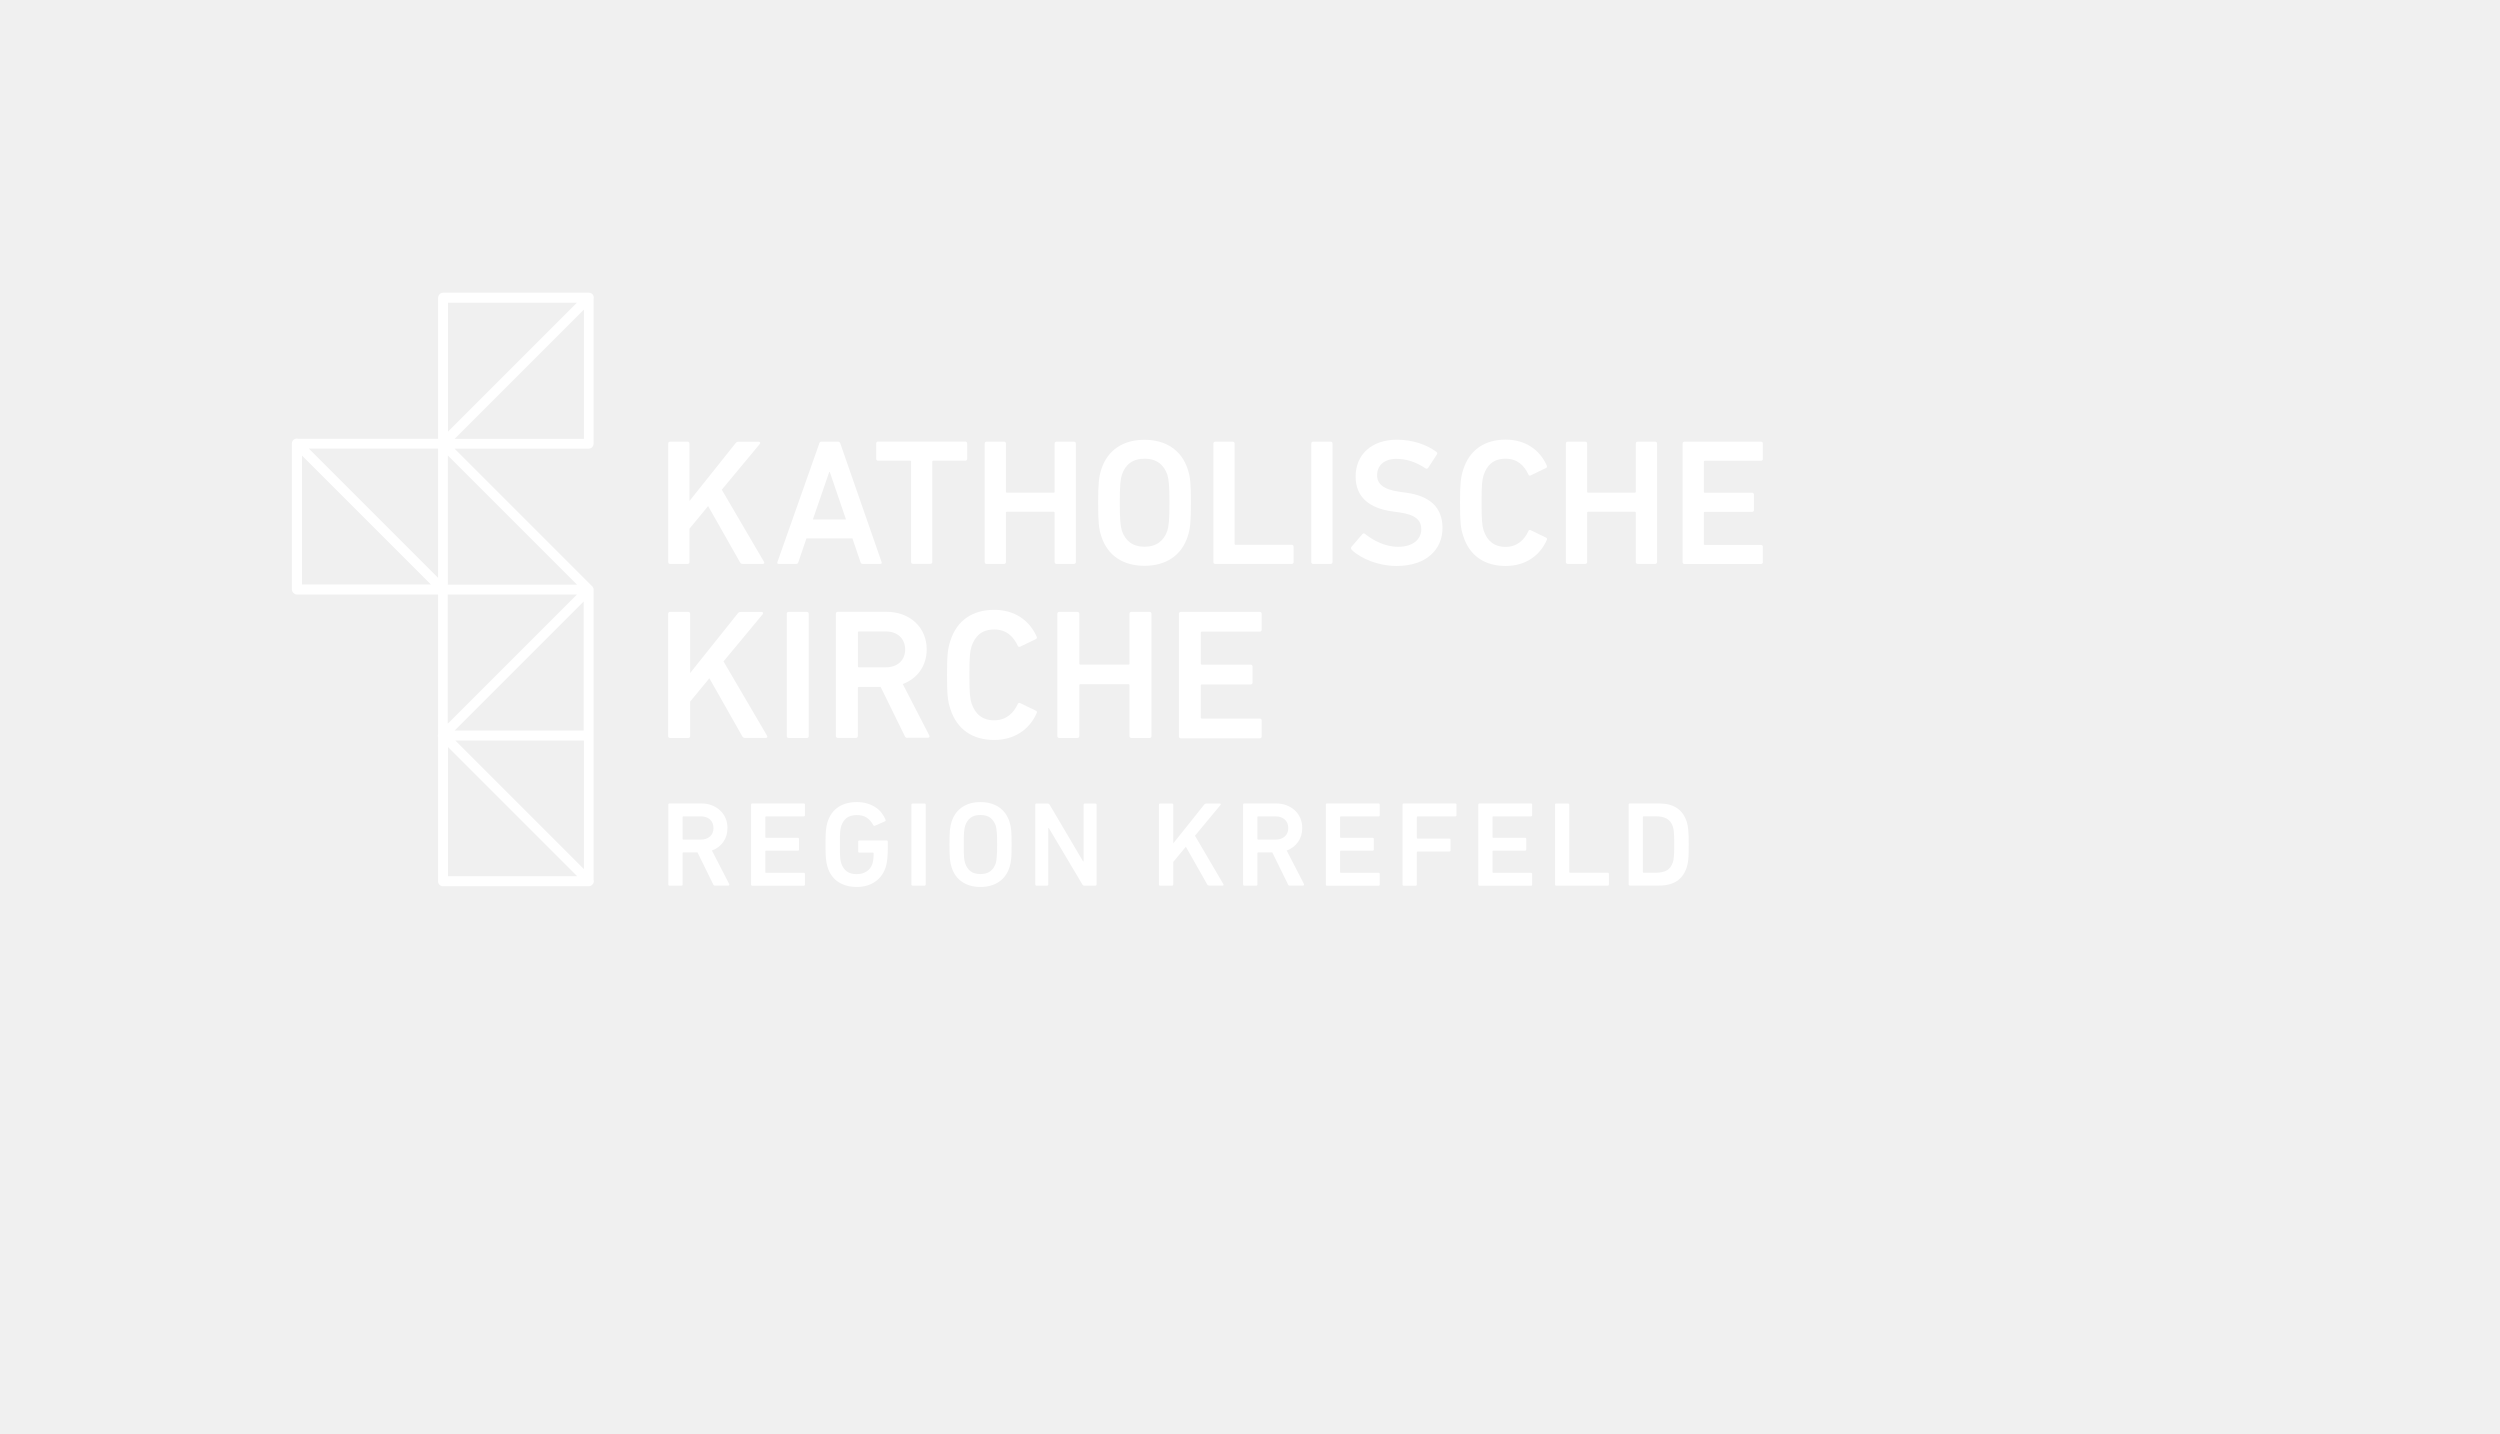
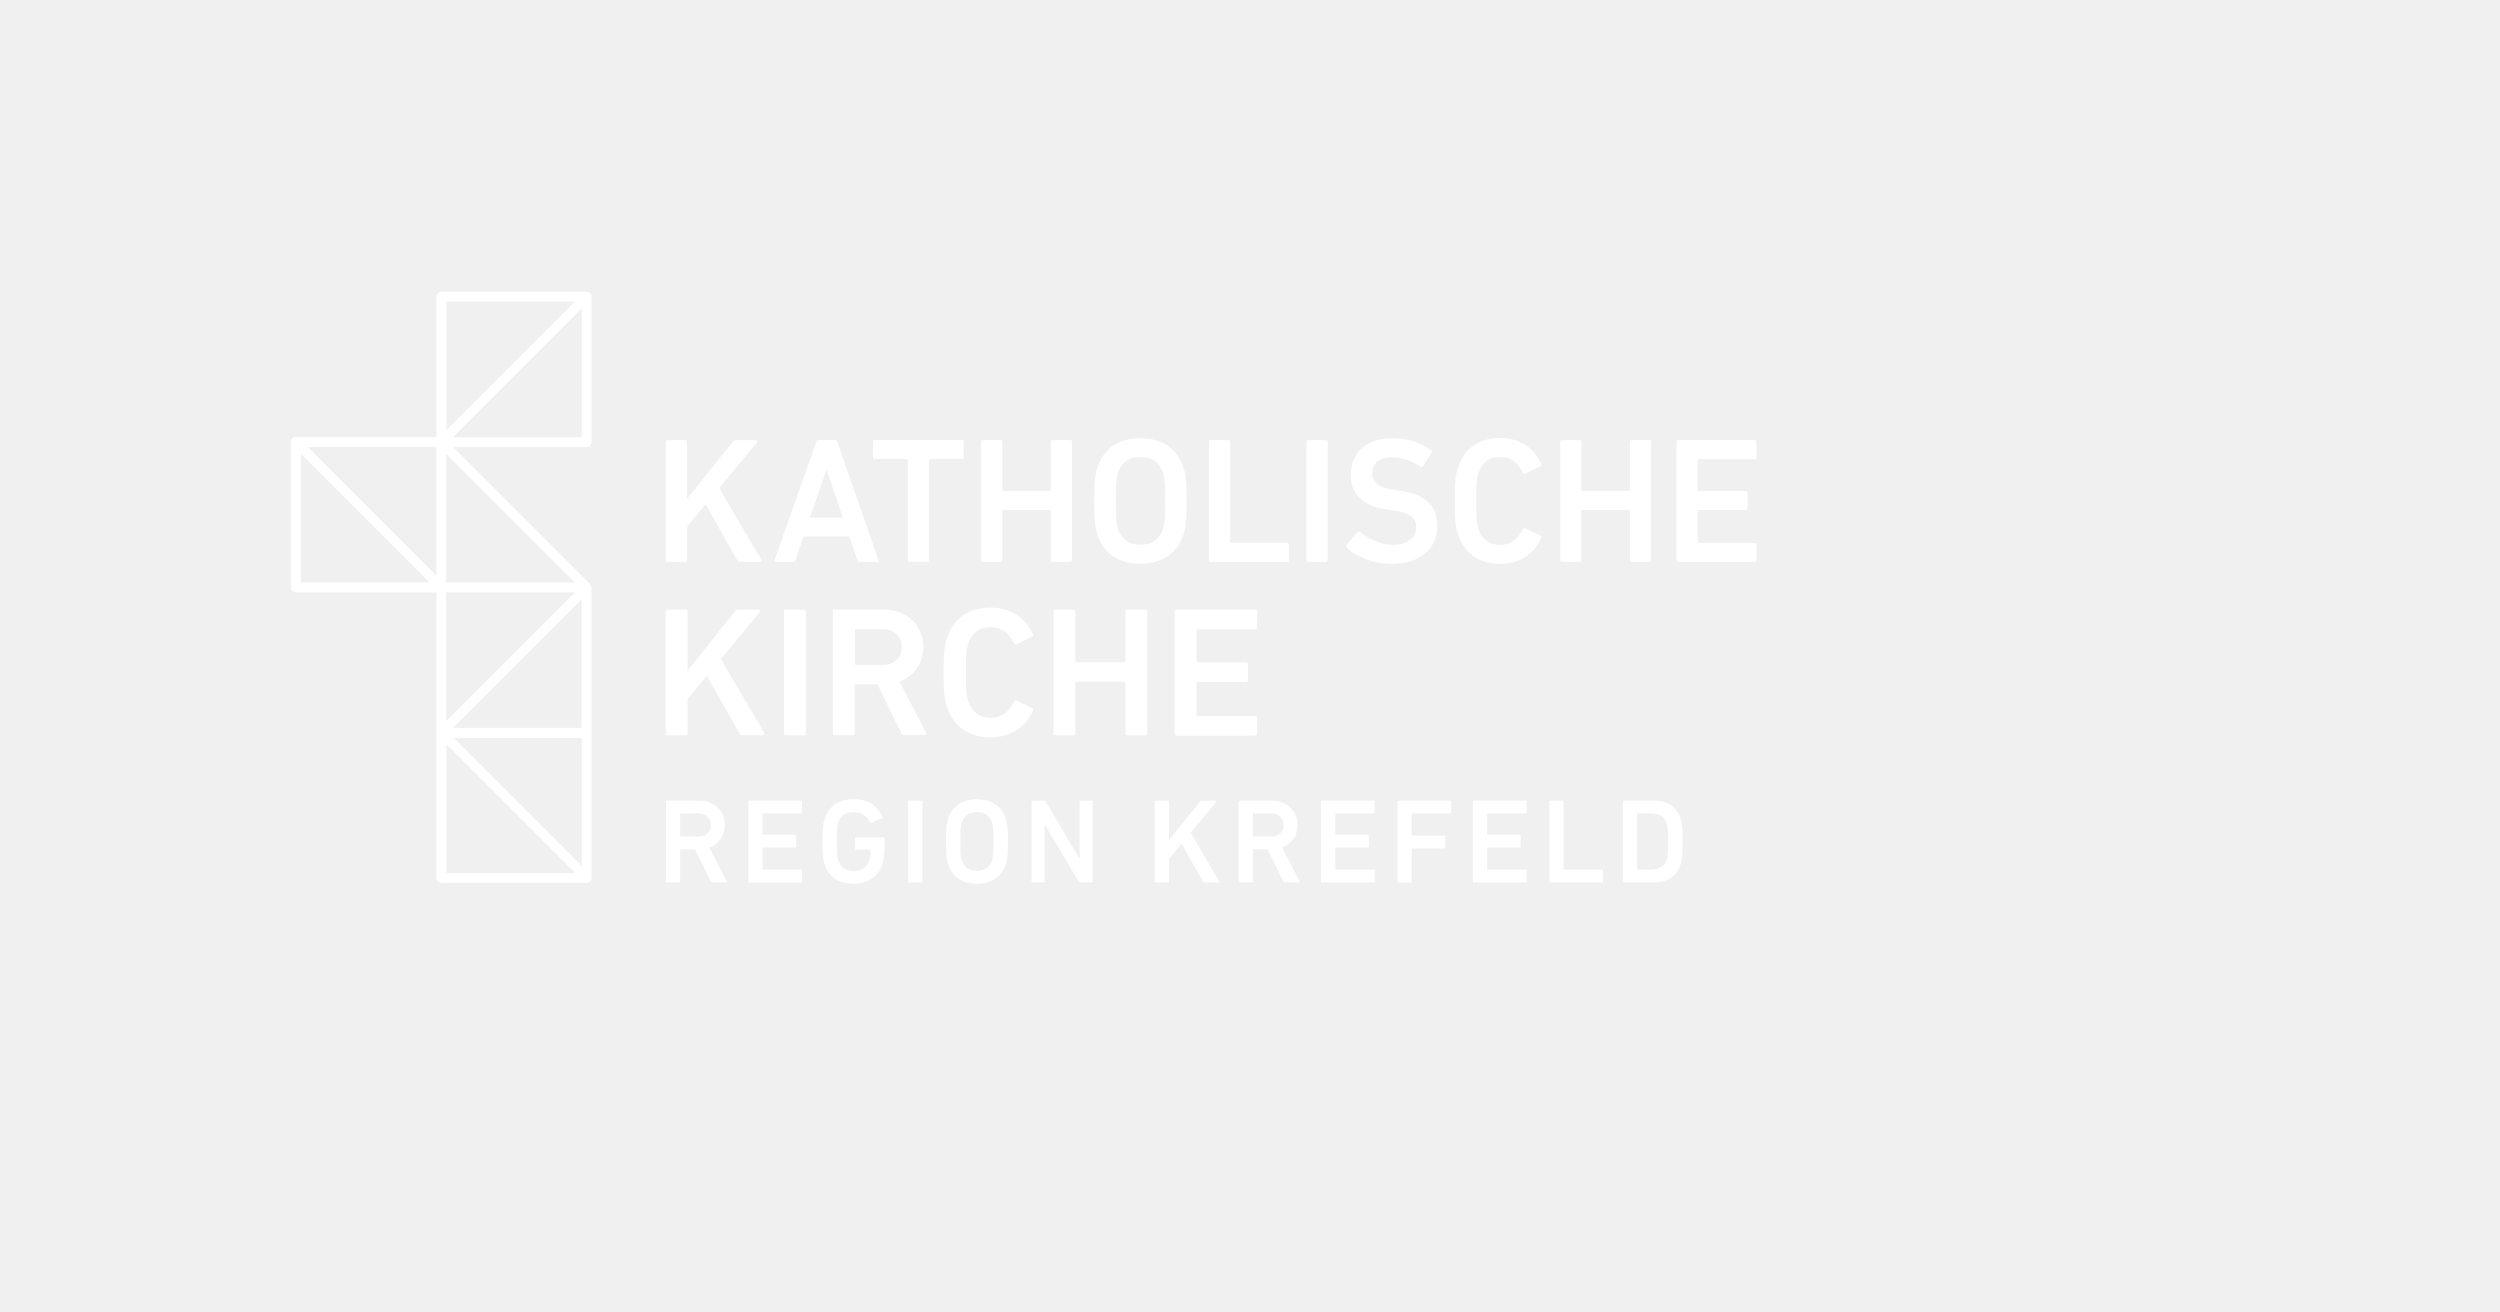
- <svg xmlns="http://www.w3.org/2000/svg" viewBox="0 0 303.9 174.26">
+ <svg xmlns="http://www.w3.org/2000/svg" viewBox="0 0 305 160">
  <defs>
    <style>
      .cls-1 {
        fill: none;
      }

      .cls-2 {
        fill: #fff;
      }
    </style>
  </defs>
-   <rect class="cls-1" x="0" y="0" width="303.9" height="174.25" />
+   <rect class="cls-1" x="0" y="0" width="305" height="160" />
  <path class="cls-2" d="M81.22,74.61c0-.14.09-.23.23-.23h2.21c.14,0,.23.09.23.23v7.21l5.79-7.25c.11-.14.2-.18.36-.18h2.57c.14,0,.2.16.09.29l-4.75,5.72,5.29,9.03c.09.16.02.27-.16.27h-2.5c-.18,0-.25-.05-.34-.18l-4.01-7.07-2.34,2.84v4.19c0,.14-.09.23-.23.23h-2.21c-.14,0-.23-.09-.23-.23v-14.87Z" />
  <path class="cls-2" d="M95.64,74.61c0-.14.09-.23.23-.23h2.21c.14,0,.23.09.23.23v14.87c0,.14-.09.23-.23.23h-2.21c-.14,0-.23-.09-.23-.23v-14.87Z" />
  <path class="cls-2" d="M110.32,89.7c-.18,0-.27-.07-.34-.23l-2.93-5.97h-2.64c-.09,0-.13.05-.13.14v5.83c0,.14-.09.23-.23.23h-2.21c-.14,0-.23-.09-.23-.23v-14.87c0-.14.09-.23.23-.23h5.92c2.82,0,4.89,1.87,4.89,4.57,0,2.01-1.15,3.56-2.91,4.21l3.22,6.24c.09.16,0,.29-.16.29h-2.5ZM110.03,78.95c0-1.33-.95-2.19-2.34-2.19h-3.27c-.09,0-.13.04-.13.14v4.08c0,.09.04.14.13.14h3.27c1.4,0,2.34-.86,2.34-2.16Z" />
  <path class="cls-2" d="M115.12,82.04c0-2.43.09-3.2.41-4.15.79-2.5,2.73-3.76,5.32-3.76,2.46,0,4.3,1.26,5.18,3.29.04.11,0,.23-.11.27l-1.91.92c-.14.07-.25,0-.29-.11-.5-1.08-1.35-1.98-2.86-1.98s-2.32.79-2.75,2.03c-.2.63-.27,1.24-.27,3.49s.07,2.86.27,3.49c.43,1.24,1.28,2.03,2.75,2.03s2.37-.9,2.86-1.98c.05-.11.16-.18.29-.11l1.91.92c.11.05.16.16.11.27-.88,2.03-2.73,3.29-5.18,3.29-2.59,0-4.53-1.26-5.32-3.76-.32-.95-.41-1.71-.41-4.14Z" />
  <path class="cls-2" d="M128.53,74.61c0-.14.09-.23.23-.23h2.21c.14,0,.23.09.23.23v6.04c0,.09.04.14.14.14h5.83c.09,0,.13-.04.13-.14v-6.04c0-.14.09-.23.23-.23h2.21c.14,0,.23.09.23.23v14.87c0,.14-.09.23-.23.23h-2.21c-.14,0-.23-.09-.23-.23v-6.17c0-.09-.04-.14-.13-.14h-5.83c-.09,0-.14.05-.14.14v6.17c0,.14-.09.23-.23.23h-2.21c-.14,0-.23-.09-.23-.23v-14.87Z" />
  <path class="cls-2" d="M143.31,74.61c0-.14.09-.23.23-.23h9.6c.14,0,.23.09.23.23v1.94c0,.14-.09.23-.23.23h-7.03c-.09,0-.14.04-.14.14v3.74c0,.09.05.14.14.14h5.92c.14,0,.23.09.23.23v1.94c0,.14-.09.23-.23.23h-5.92c-.09,0-.14.05-.14.14v3.87c0,.09.05.14.14.14h7.03c.14,0,.23.09.23.23v1.94c0,.14-.09.23-.23.23h-9.6c-.14,0-.23-.09-.23-.23v-14.87Z" />
  <path class="cls-2" d="M81.23,53.91c0-.13.09-.22.22-.22h2.14c.13,0,.22.09.22.22v6.99l5.61-7.03c.11-.13.2-.17.35-.17h2.49c.13,0,.2.15.09.28l-4.61,5.55,5.13,8.76c.09.15.02.26-.15.26h-2.42c-.17,0-.24-.04-.33-.17l-3.89-6.86-2.27,2.75v4.06c0,.13-.09.22-.22.22h-2.14c-.13,0-.22-.09-.22-.22v-14.42Z" />
  <path class="cls-2" d="M99.58,53.91c.04-.13.13-.22.28-.22h2.01c.15,0,.24.09.28.22l5.02,14.42c.04.13,0,.22-.15.22h-2.14c-.15,0-.24-.07-.28-.22l-.98-2.88h-5.59l-.98,2.88c-.04.15-.13.22-.28.22h-2.12c-.15,0-.2-.09-.15-.22l5.09-14.42ZM102.84,63.15l-1.97-5.77h-.07l-1.99,5.77h4.02Z" />
  <path class="cls-2" d="M110.97,68.54c-.13,0-.22-.09-.22-.22v-12.19c0-.09-.04-.13-.13-.13h-3.89c-.13,0-.22-.09-.22-.22v-1.88c0-.13.09-.22.22-.22h10.62c.13,0,.22.09.22.22v1.88c0,.13-.09.22-.22.22h-3.89c-.09,0-.13.04-.13.13v12.19c0,.13-.09.22-.22.22h-2.14Z" />
  <path class="cls-2" d="M119.7,53.91c0-.13.09-.22.22-.22h2.14c.13,0,.22.09.22.22v5.85c0,.09.04.13.13.13h5.66c.09,0,.13-.04.13-.13v-5.85c0-.13.09-.22.22-.22h2.14c.13,0,.22.09.22.22v14.42c0,.13-.09.22-.22.22h-2.14c-.13,0-.22-.09-.22-.22v-5.99c0-.09-.04-.13-.13-.13h-5.66c-.09,0-.13.04-.13.13v5.99c0,.13-.09.22-.22.22h-2.14c-.13,0-.22-.09-.22-.22v-14.42Z" />
  <path class="cls-2" d="M133.88,65.2c-.31-.92-.39-1.75-.39-4.08s.09-3.17.39-4.08c.76-2.36,2.69-3.58,5.24-3.58s4.5,1.22,5.26,3.58c.31.92.39,1.75.39,4.08s-.09,3.17-.39,4.08c-.76,2.36-2.69,3.58-5.26,3.58s-4.48-1.22-5.24-3.58ZM141.9,64.52c.17-.55.26-1.31.26-3.41s-.09-2.86-.26-3.41c-.42-1.2-1.29-1.94-2.77-1.94s-2.34.74-2.75,1.94c-.17.55-.26,1.29-.26,3.41s.09,2.86.26,3.41c.41,1.2,1.29,1.94,2.75,1.94s2.36-.74,2.77-1.94Z" />
  <path class="cls-2" d="M147.5,53.91c0-.13.09-.22.22-.22h2.14c.13,0,.22.09.22.22v12.19c0,.09.04.13.13.13h6.82c.13,0,.22.09.22.22v1.88c0,.13-.09.22-.22.22h-9.31c-.13,0-.22-.09-.22-.22v-14.42Z" />
  <path class="cls-2" d="M159.4,53.91c0-.13.09-.22.22-.22h2.14c.13,0,.22.09.22.22v14.42c0,.13-.09.22-.22.22h-2.14c-.13,0-.22-.09-.22-.22v-14.42Z" />
  <path class="cls-2" d="M164.31,66.82c-.09-.09-.13-.22-.04-.33l1.35-1.57c.09-.11.22-.11.31-.02.96.76,2.38,1.57,4.04,1.57,1.77,0,2.8-.9,2.8-2.14,0-1.07-.66-1.77-2.71-2.05l-.79-.11c-2.86-.39-4.48-1.77-4.48-4.24,0-2.69,1.97-4.48,5.02-4.48,1.86,0,3.63.59,4.81,1.49.11.09.13.17.04.31l-1.05,1.62c-.09.11-.2.13-.31.07-1.2-.79-2.32-1.16-3.56-1.16-1.51,0-2.34.83-2.34,1.99,0,1.03.72,1.73,2.73,2.01l.79.11c2.86.39,4.43,1.75,4.43,4.3s-1.9,4.61-5.59,4.61c-2.18,0-4.3-.87-5.46-1.97Z" />
  <path class="cls-2" d="M177.48,61.11c0-2.36.09-3.1.39-4.02.76-2.42,2.64-3.65,5.15-3.65,2.38,0,4.17,1.22,5.02,3.19.04.11,0,.22-.11.26l-1.86.9c-.13.07-.24,0-.28-.11-.48-1.05-1.31-1.92-2.77-1.92s-2.25.76-2.66,1.97c-.2.61-.26,1.2-.26,3.39s.07,2.77.26,3.39c.41,1.2,1.24,1.97,2.66,1.97s2.29-.87,2.77-1.92c.04-.11.15-.17.28-.11l1.86.9c.11.04.15.15.11.26-.85,1.97-2.64,3.19-5.02,3.19-2.51,0-4.39-1.22-5.15-3.65-.31-.92-.39-1.66-.39-4.02Z" />
  <path class="cls-2" d="M190.35,53.91c0-.13.09-.22.22-.22h2.14c.13,0,.22.09.22.22v5.85c0,.09.04.13.13.13h5.66c.09,0,.13-.04.13-.13v-5.85c0-.13.09-.22.22-.22h2.14c.13,0,.22.09.22.22v14.42c0,.13-.09.22-.22.22h-2.14c-.13,0-.22-.09-.22-.22v-5.99c0-.09-.04-.13-.13-.13h-5.66c-.09,0-.13.04-.13.13v5.99c0,.13-.09.22-.22.22h-2.14c-.13,0-.22-.09-.22-.22v-14.42Z" />
  <path class="cls-2" d="M204.54,53.91c0-.13.09-.22.22-.22h9.31c.13,0,.22.09.22.22v1.88c0,.13-.09.22-.22.22h-6.82c-.09,0-.13.04-.13.13v3.63c0,.09.04.13.13.13h5.74c.13,0,.22.09.22.22v1.88c0,.13-.09.22-.22.22h-5.74c-.09,0-.13.04-.13.13v3.76c0,.09.04.13.13.13h6.82c.13,0,.22.09.22.22v1.88c0,.13-.09.22-.22.22h-9.31c-.13,0-.22-.09-.22-.22v-14.42Z" />
  <g>
    <path class="cls-2" d="M86.92,107.66c-.11,0-.18-.05-.22-.15l-1.91-3.89h-1.72c-.06,0-.09.03-.09.09v3.8c0,.1-.05.15-.15.15h-1.44c-.1,0-.15-.05-.15-.15v-9.69c0-.1.05-.15.15-.15h3.86c.46,0,.88.07,1.27.22.39.15.72.35,1,.61.28.26.51.57.67.94s.24.77.24,1.21c0,.66-.17,1.22-.51,1.7-.34.48-.8.83-1.38,1.04l2.1,4.07s.03.09,0,.13c-.03.04-.06.06-.11.06h-1.63ZM85.2,102.06c.46,0,.83-.13,1.11-.38s.42-.59.42-1.02-.14-.78-.42-1.04-.65-.38-1.11-.38h-2.13c-.06,0-.09.03-.09.09v2.64c0,.06.03.09.09.09h2.13Z" />
    <path class="cls-2" d="M91.3,97.82c0-.1.05-.15.15-.15h6.25c.1,0,.15.05.15.15v1.27c0,.1-.05.15-.15.15h-4.58c-.06,0-.09.03-.09.09v2.42c0,.06.03.09.09.09h3.86c.1,0,.15.05.15.15v1.27c0,.1-.05.15-.15.15h-3.86c-.06,0-.09.03-.09.09v2.51c0,.06.03.09.09.09h4.58c.1,0,.15.05.15.15v1.27c0,.1-.05.15-.15.15h-6.25c-.1,0-.15-.05-.15-.15v-9.69Z" />
    <path class="cls-2" d="M100.6,105.41c-.05-.16-.09-.31-.12-.47-.03-.16-.06-.34-.08-.54-.02-.21-.03-.45-.04-.73,0-.28-.01-.61-.01-1.01s0-.73.01-1.01.02-.52.04-.73c.02-.21.05-.39.08-.54.03-.16.08-.31.12-.47.25-.79.69-1.39,1.3-1.8.62-.41,1.37-.61,2.26-.61.47,0,.89.06,1.28.18.38.12.72.27,1.01.47.29.19.54.42.73.68s.35.53.46.8c.04.09.02.16-.06.21l-1.23.54c-.09.03-.15,0-.19-.07-.22-.4-.49-.71-.81-.92-.31-.21-.71-.31-1.2-.31s-.91.11-1.22.34c-.3.23-.52.55-.66.96-.03.09-.06.19-.08.31s-.04.26-.06.44c-.01.17-.02.39-.03.64,0,.25,0,.55,0,.9s0,.65,0,.9c0,.25.01.46.03.64.01.17.03.32.06.44s.05.22.08.31c.14.41.36.73.66.96.3.23.71.34,1.22.34.44,0,.83-.1,1.17-.31.34-.21.58-.52.72-.93.05-.16.09-.34.12-.55s.04-.45.04-.74c0-.06-.03-.09-.09-.09h-1.64c-.1,0-.15-.05-.15-.15v-1.17c0-.1.05-.15.15-.15h3.3c.1,0,.15.05.15.15v.87c0,.41-.02.81-.06,1.21-.04.4-.1.72-.18.97-.25.78-.68,1.39-1.3,1.81-.62.42-1.36.64-2.22.64s-1.64-.2-2.26-.61c-.62-.41-1.05-1.01-1.3-1.8Z" />
    <path class="cls-2" d="M110.79,97.83c0-.1.05-.15.15-.15h1.44c.1,0,.15.05.15.15v9.68c0,.1-.05.15-.15.15h-1.44c-.1,0-.15-.05-.15-.15v-9.68Z" />
    <path class="cls-2" d="M119.18,107.82c-.86,0-1.6-.2-2.21-.61-.62-.41-1.05-1.01-1.3-1.8-.05-.16-.09-.31-.12-.47-.03-.16-.06-.34-.08-.54-.02-.21-.03-.45-.04-.73,0-.28-.01-.61-.01-1.01s0-.73.01-1.01.02-.52.04-.73c.02-.21.05-.39.08-.54.03-.16.08-.31.12-.47.25-.79.69-1.39,1.3-1.8.62-.41,1.35-.61,2.21-.61s1.61.2,2.23.61c.62.41,1.05,1.01,1.31,1.8.05.16.09.31.12.47.03.16.06.34.08.54.02.21.03.45.04.73s.01.61.01,1.01,0,.73-.01,1.01c0,.28-.02.52-.04.73-.02.21-.05.39-.08.54-.03.16-.08.31-.12.47-.25.79-.69,1.39-1.31,1.8-.62.41-1.36.61-2.23.61ZM119.18,106.25c.5,0,.9-.11,1.2-.34.3-.23.52-.55.66-.96.03-.09.05-.19.07-.31s.04-.26.05-.44c.01-.18.03-.39.04-.64,0-.25.01-.55.01-.9s0-.65-.01-.9c0-.25-.02-.46-.04-.64-.01-.18-.03-.32-.05-.44s-.04-.22-.07-.31c-.14-.41-.36-.73-.66-.96s-.7-.34-1.2-.34-.9.11-1.2.34c-.3.23-.52.55-.65.96-.03.09-.06.19-.08.31s-.04.26-.06.44c-.01.17-.02.39-.03.64,0,.25,0,.55,0,.9s0,.65,0,.9c0,.25.01.46.03.64.01.17.03.32.06.44s.05.22.08.31c.14.41.35.73.65.96.3.23.7.34,1.2.34Z" />
    <path class="cls-2" d="M125.85,97.83c0-.1.05-.15.15-.15h1.35c.11,0,.19.05.25.15l4.06,6.88h.06v-6.88c0-.1.05-.15.15-.15h1.28c.1,0,.15.05.15.15v9.68c0,.1-.05.15-.15.15h-1.33c-.11,0-.19-.05-.25-.15l-4.08-6.86h-.06v6.86c0,.1-.05.15-.15.15h-1.28c-.1,0-.15-.05-.15-.15v-9.68Z" />
    <path class="cls-2" d="M140.88,97.83c0-.1.05-.15.15-.15h1.44c.1,0,.15.05.15.15v4.69l3.77-4.72c.07-.08.15-.12.24-.12h1.67s.08.02.09.06,0,.08-.04.13l-3.09,3.72,3.45,5.88c.07.12.03.18-.1.18h-1.63c-.1,0-.17-.04-.22-.12l-2.61-4.6-1.53,1.85v2.73c0,.1-.05.15-.15.15h-1.44c-.1,0-.15-.05-.15-.15v-9.68Z" />
    <path class="cls-2" d="M156.79,107.66c-.11,0-.18-.05-.22-.15l-1.91-3.89h-1.72c-.06,0-.09.03-.09.09v3.8c0,.1-.05.15-.15.15h-1.44c-.1,0-.15-.05-.15-.15v-9.69c0-.1.05-.15.15-.15h3.86c.46,0,.88.07,1.27.22.39.15.72.35,1,.61.28.26.51.57.67.94.16.37.24.77.24,1.21,0,.66-.17,1.22-.51,1.7-.34.48-.8.83-1.38,1.04l2.1,4.07s.03.09,0,.13-.06.06-.11.06h-1.63ZM155.07,102.06c.46,0,.83-.13,1.11-.38.28-.25.42-.59.42-1.02s-.14-.78-.42-1.04c-.28-.25-.65-.38-1.11-.38h-2.13c-.06,0-.09.03-.09.09v2.64c0,.06.03.09.09.09h2.13Z" />
    <path class="cls-2" d="M161.17,97.82c0-.1.05-.15.15-.15h6.25c.1,0,.15.05.15.15v1.27c0,.1-.05.15-.15.15h-4.58c-.06,0-.09.03-.09.09v2.42c0,.06.03.09.09.09h3.86c.1,0,.15.05.15.15v1.27c0,.1-.05.15-.15.15h-3.86c-.06,0-.09.03-.09.09v2.51c0,.06.03.09.09.09h4.58c.1,0,.15.05.15.15v1.27c0,.1-.05.15-.15.15h-6.25c-.1,0-.15-.05-.15-.15v-9.69Z" />
    <path class="cls-2" d="M170.5,97.82c0-.1.05-.15.15-.15h6.25c.1,0,.15.05.15.15v1.27c0,.1-.05.15-.15.15h-4.58c-.06,0-.09.03-.09.09v2.52c0,.06.03.09.09.09h3.86c.1,0,.15.05.15.15v1.27c0,.1-.05.15-.15.15h-3.86c-.06,0-.09.03-.09.09v3.92c0,.1-.05.15-.15.15h-1.44c-.1,0-.15-.05-.15-.15v-9.69Z" />
    <path class="cls-2" d="M179.7,97.82c0-.1.05-.15.15-.15h6.25c.1,0,.15.05.15.15v1.27c0,.1-.05.15-.15.15h-4.58c-.06,0-.09.03-.09.09v2.42c0,.06.03.09.09.09h3.86c.1,0,.15.05.15.15v1.27c0,.1-.05.15-.15.15h-3.86c-.06,0-.09.03-.09.09v2.51c0,.06.03.09.09.09h4.58c.1,0,.15.05.15.15v1.27c0,.1-.05.15-.15.15h-6.25c-.1,0-.15-.05-.15-.15v-9.69Z" />
    <path class="cls-2" d="M189.02,97.83c0-.1.05-.15.15-.15h1.44c.1,0,.15.05.15.15v8.17c0,.06.03.09.09.09h4.58c.1,0,.15.05.15.15v1.27c0,.1-.05.15-.15.15h-6.25c-.1,0-.15-.05-.15-.15v-9.68Z" />
    <path class="cls-2" d="M197.98,97.82c0-.1.05-.15.15-.15h3.57c1.74,0,2.86.74,3.34,2.22.04.13.07.26.1.4.03.14.06.32.08.52.02.21.04.46.05.76s.01.66.01,1.09,0,.8-.01,1.09c0,.3-.03.55-.05.76s-.05.38-.08.52c-.03.14-.06.28-.1.4-.48,1.48-1.59,2.22-3.34,2.22h-3.57c-.1,0-.15-.05-.15-.15v-9.69ZM199.71,106c0,.06.03.09.09.09h1.48c.56,0,1-.1,1.34-.29s.58-.52.73-.97c.03-.07.05-.15.07-.26s.04-.23.05-.4.03-.36.04-.61c0-.24.01-.55.01-.91s0-.66-.01-.91c-.01-.24-.02-.45-.04-.61s-.03-.3-.05-.4-.04-.18-.07-.25c-.15-.45-.39-.77-.73-.96s-.78-.29-1.34-.29h-1.48c-.06,0-.09.03-.09.09v6.67Z" />
  </g>
  <path class="cls-2" d="M70.98,53.35h-15.72l15.72-15.72v15.72ZM70.14,71.07h-15.7v-15.7l15.7,15.7ZM54.43,87.97v-15.7h15.7l-15.7,15.7ZM70.95,88.8h-15.68l15.68-15.68v15.68ZM70.98,105.65l-15.63-15.63h15.63v15.63ZM54.46,106.51v-15.7l15.7,15.7h-15.7ZM54.46,36.8h15.67l-15.67,15.67v-15.67ZM53.25,70.24l-15.71-15.71h15.71v15.71ZM36.71,71.05v-15.67l15.67,15.67h-15.67ZM72.16,53.94v-17.61c.03-.12.03-.26-.02-.38-.09-.22-.31-.37-.55-.37h-17.73c-.22,0-.41.12-.51.3-.06.1-.1.21-.1.33v17.13h-16.99c-.13-.04-.27-.04-.41.02-.22.09-.37.31-.37.55v17.73c0,.19.09.36.23.47.11.1.24.16.4.16h17.14v16.99c-.03.11-.04.23,0,.35v17.53c0,.33.27.59.59.59h17.73c.17,0,.33-.07.43-.19.06-.06.1-.12.14-.2.05-.12.06-.26.02-.38v-35.28c0-.17-.08-.33-.2-.44l-16.7-16.7h16.3c.33,0,.59-.27.59-.59" />
</svg>
